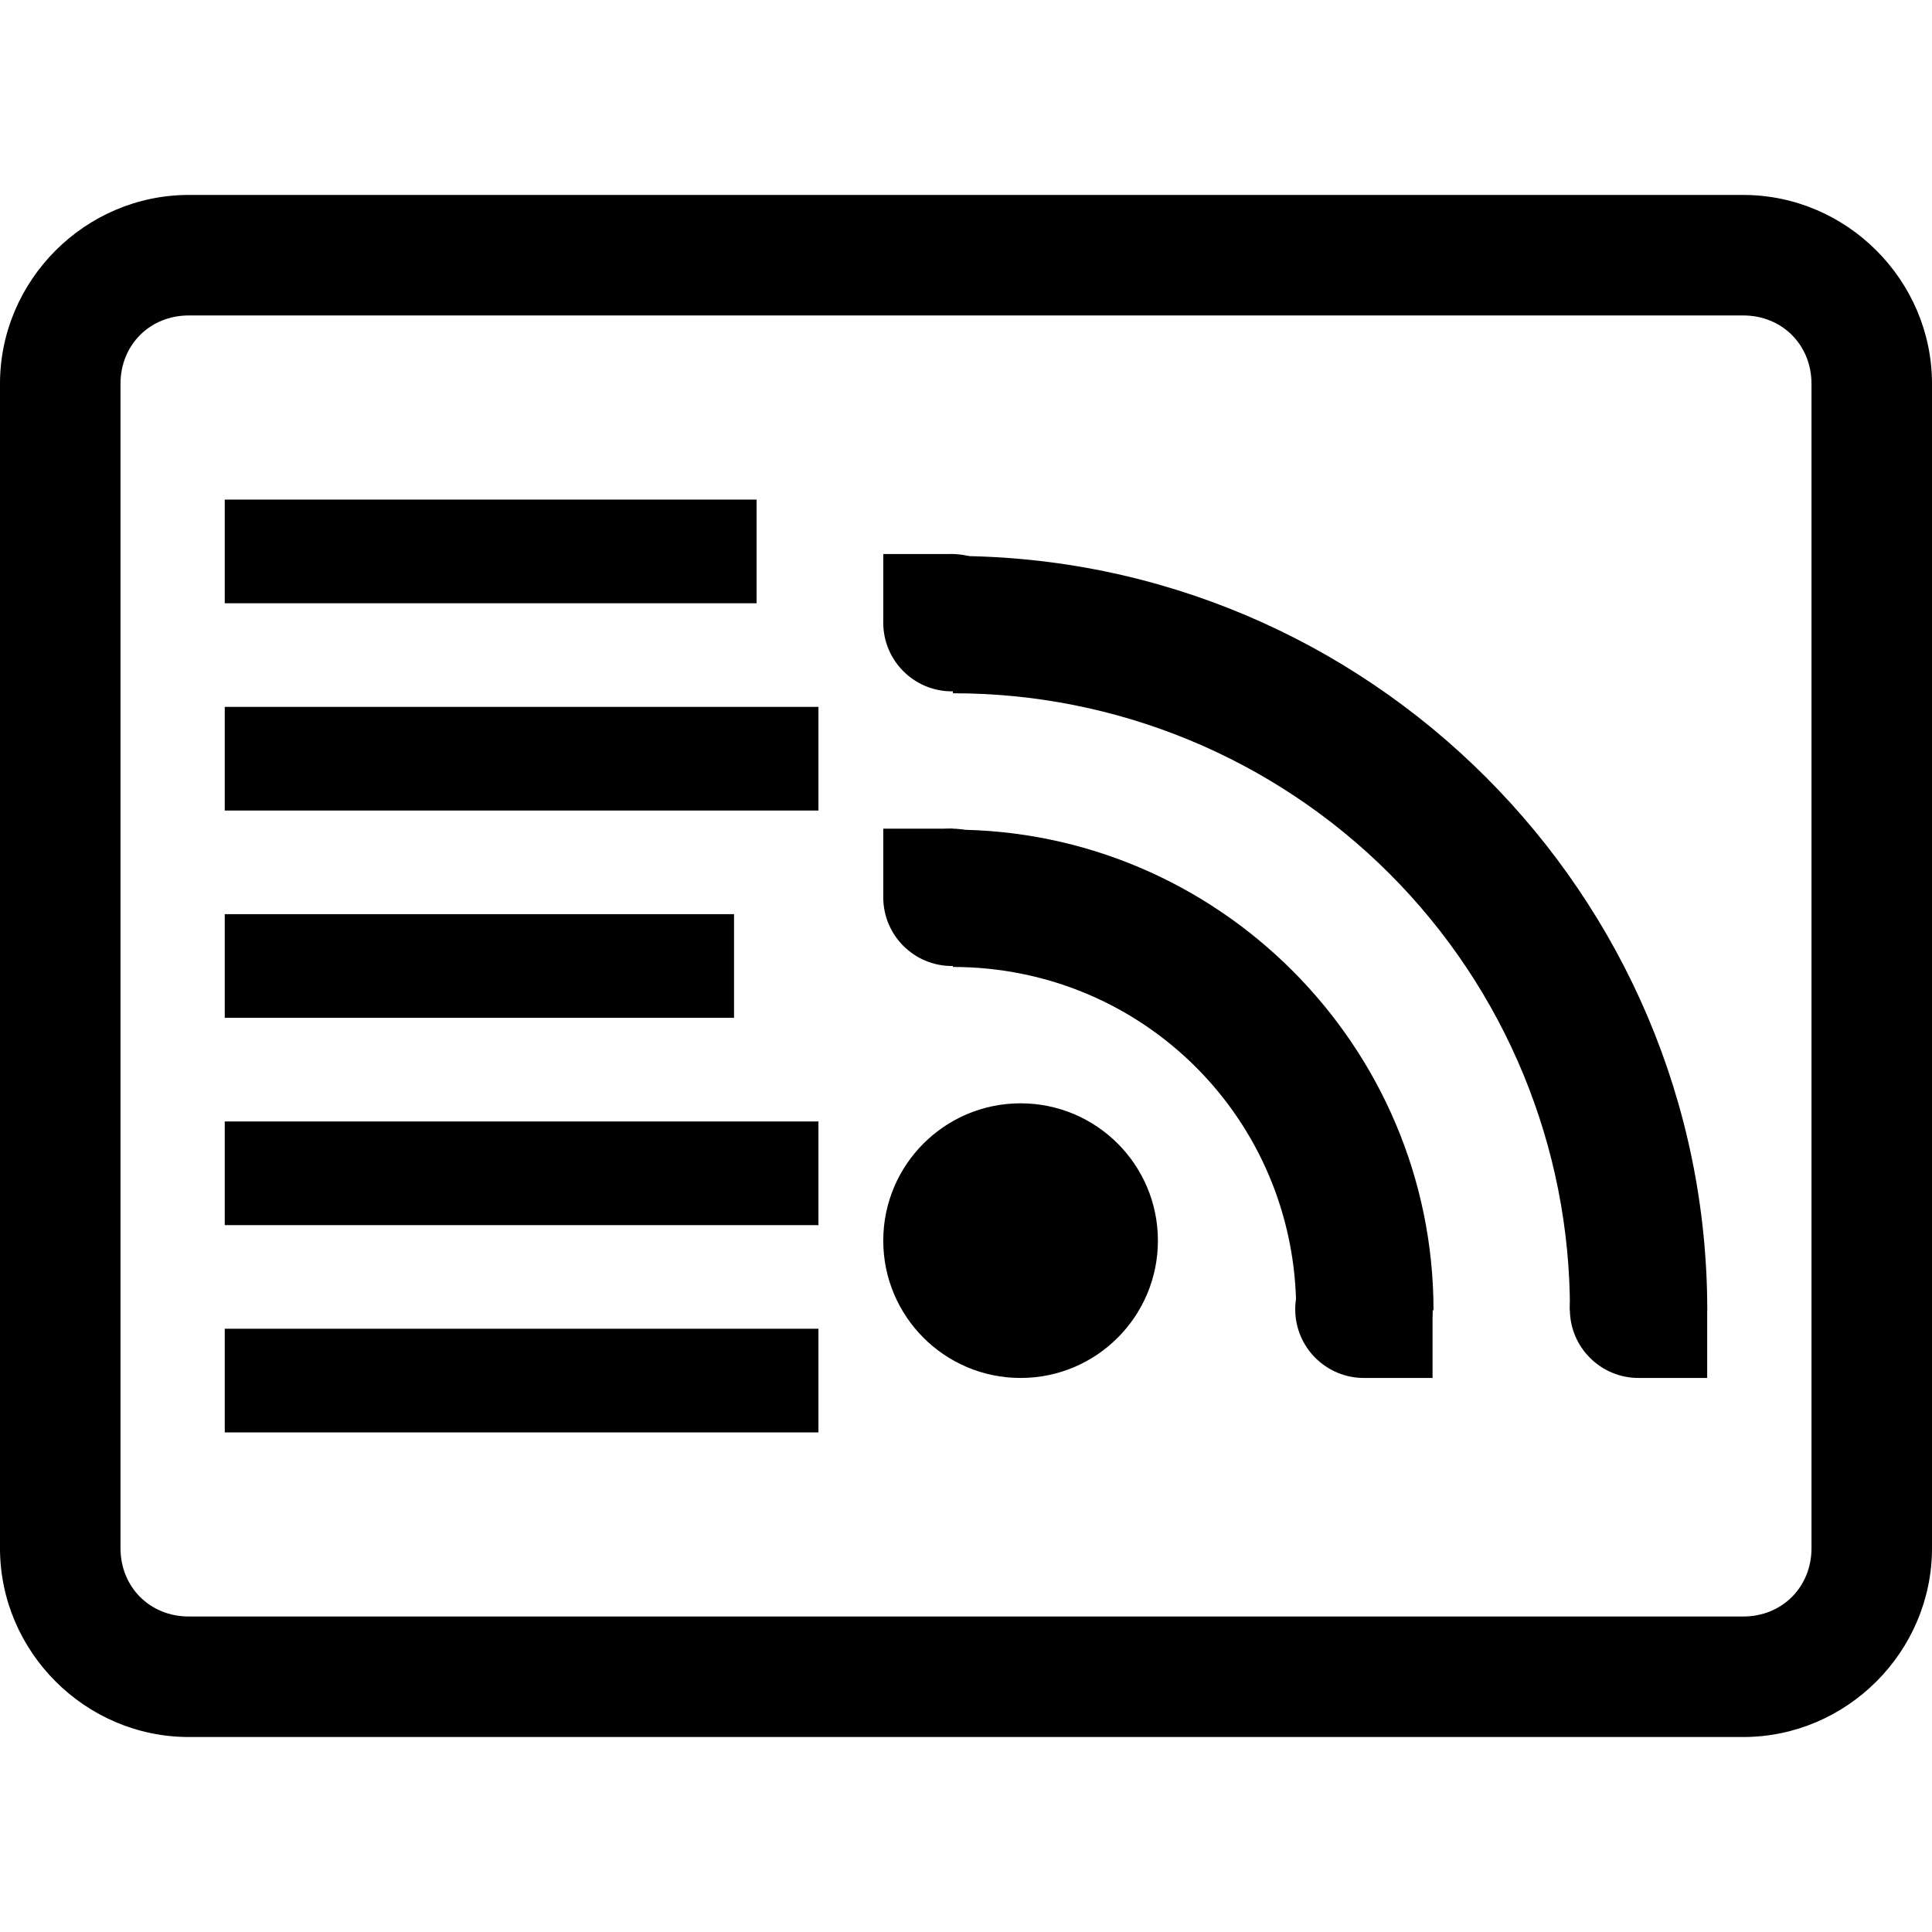
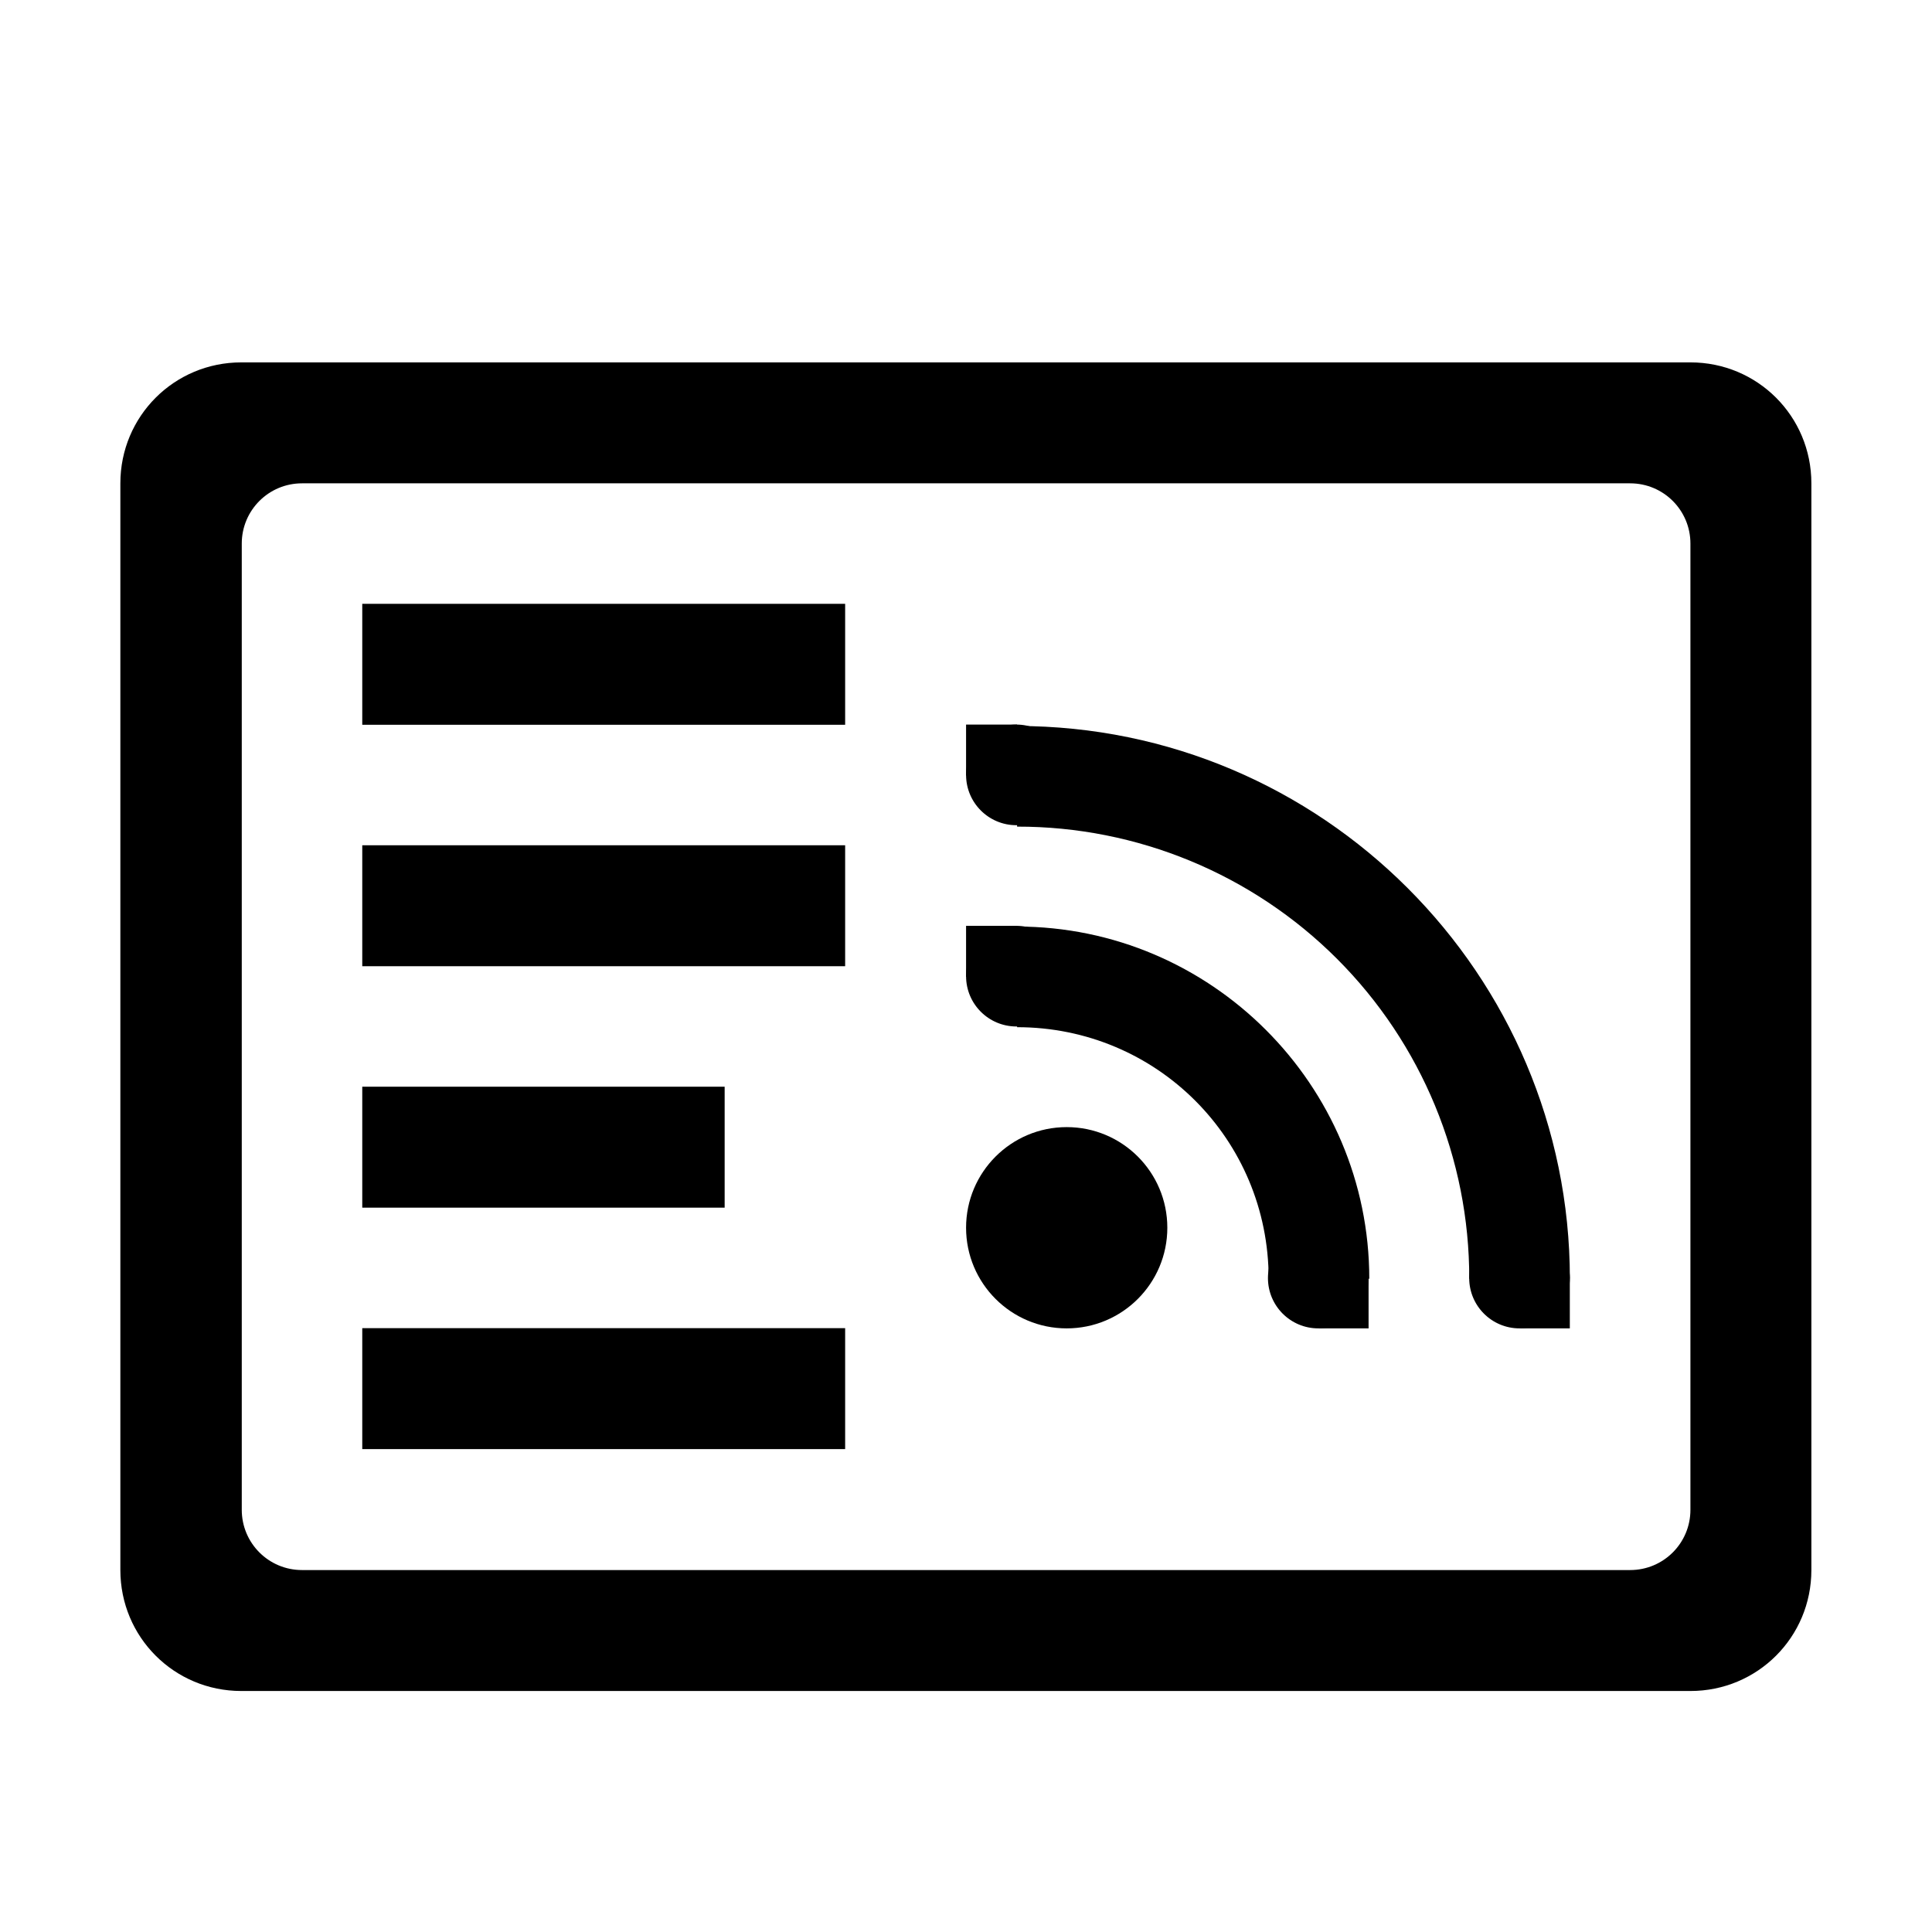
- <svg xmlns="http://www.w3.org/2000/svg" xmlns:xlink="http://www.w3.org/1999/xlink" id="svg2170" version="1.1" viewBox="0 0 67.733 67.733" height="256" width="256">
+ <svg xmlns="http://www.w3.org/2000/svg" xmlns:xlink="http://www.w3.org/1999/xlink" width="16" height="16" viewBox="0 0 4.233 4.233" version="1.1" id="svg2170">
  <defs id="defs2164">
-     <linearGradient xlink:href="#linearGradient1038" id="linearGradient1159" x1="28" y1="-276" x2="116" y2="-276" gradientUnits="userSpaceOnUse" gradientTransform="matrix(0.6779871,0,0,0.5291667,6.589903,-124.8428)" />
+     <linearGradient gradientTransform="matrix(0.6779871,0,0,0.5291667,6.589903,-124.8428)" gradientUnits="userSpaceOnUse" y2="-276" x2="116" y1="-276" x1="28" id="linearGradient1159" xlink:href="#linearGradient1038" />
    <linearGradient id="linearGradient1038">
-       <stop id="stop1026" offset="0" style="stop-color:#c0bfbc;stop-opacity:1" />
-       <stop style="stop-color:#ffffff;stop-opacity:1" offset="0.045" id="stop1028" />
-       <stop style="stop-color:#deddda;stop-opacity:1" offset="0.091" id="stop1030" />
-       <stop style="stop-color:#deddda;stop-opacity:1" offset="0.909" id="stop1032" />
-       <stop id="stop1034" offset="0.955" style="stop-color:#ffffff;stop-opacity:1" />
-       <stop id="stop1036" offset="1" style="stop-color:#c0bfbc;stop-opacity:1" />
+       <stop style="stop-color:#c0bfbc;stop-opacity:1" offset="0" id="stop1026" />
+       <stop id="stop1028" offset="0.045" style="stop-color:#ffffff;stop-opacity:1" />
+       <stop id="stop1030" offset="0.091" style="stop-color:#deddda;stop-opacity:1" />
+       <stop id="stop1032" offset="0.909" style="stop-color:#deddda;stop-opacity:1" />
+       <stop style="stop-color:#ffffff;stop-opacity:1" offset="0.955" id="stop1034" />
+       <stop style="stop-color:#c0bfbc;stop-opacity:1" offset="1" id="stop1036" />
    </linearGradient>
-     <linearGradient xlink:href="#linearGradient1351-3" id="linearGradient1130" gradientUnits="userSpaceOnUse" gradientTransform="matrix(0.25,0,0,0.25,180,83)" x1="344" y1="76" x2="340" y2="72" />
+     <linearGradient y2="72" x2="340" y1="76" x1="344" gradientTransform="matrix(0.25,0,0,0.25,180,83)" gradientUnits="userSpaceOnUse" id="linearGradient1130" xlink:href="#linearGradient1351-3" />
    <linearGradient id="linearGradient1351-3">
-       <stop style="stop-color:#d5d3cf;stop-opacity:1" offset="0" id="stop1347" />
-       <stop style="stop-color:#ffffff;stop-opacity:1" offset="1" id="stop1349-6" />
+       <stop id="stop1347" offset="0" style="stop-color:#d5d3cf;stop-opacity:1" />
+       <stop id="stop1349-6" offset="1" style="stop-color:#ffffff;stop-opacity:1" />
    </linearGradient>
-     <clipPath clipPathUnits="userSpaceOnUse" id="clipPath1609-7">
-       <path id="path1611-5" d="m 252,116 28,-28 v -8 h -36 v 36 z" style="fill:#e74747;stroke:none;stroke-width:0.25px;stroke-linecap:butt;stroke-linejoin:miter;stroke-opacity:1" />
+     <clipPath id="clipPath1609-7" clipPathUnits="userSpaceOnUse">
+       <path style="fill:#e74747;stroke:none;stroke-width:0.25px;stroke-linecap:butt;stroke-linejoin:miter;stroke-opacity:1" d="m 252,116 28,-28 v -8 h -36 v 36 z" id="path1611-5" />
    </clipPath>
  </defs>
-   <g transform="translate(0,-229.2666)" id="layer1">
-     <g transform="matrix(1.064473,0,0,1.064473,203.4578,3.750142)" id="g1052">
-       <path style="color:#000000;font-style:normal;font-variant:normal;font-weight:normal;font-stretch:normal;font-size:medium;line-height:normal;font-family:sans-serif;font-variant-ligatures:normal;font-variant-position:normal;font-variant-caps:normal;font-variant-numeric:normal;font-variant-alternates:normal;font-variant-east-asian:normal;font-feature-settings:normal;font-variation-settings:normal;text-indent:0;text-align:start;text-decoration:none;text-decoration-line:none;text-decoration-style:solid;text-decoration-color:#000000;letter-spacing:normal;word-spacing:normal;text-transform:none;writing-mode:lr-tb;direction:ltr;text-orientation:mixed;dominant-baseline:auto;baseline-shift:baseline;text-anchor:start;white-space:normal;shape-padding:0;shape-margin:0;inline-size:0;clip-rule:nonzero;display:inline;overflow:visible;visibility:visible;opacity:1;isolation:auto;mix-blend-mode:normal;color-interpolation:sRGB;color-interpolation-filters:linearRGB;solid-color:#000000;solid-opacity:1;vector-effect:none;fill:#000000;fill-opacity:1;fill-rule:nonzero;stroke:none;stroke-width:3.969;stroke-linecap:round;stroke-linejoin:miter;stroke-miterlimit:4;stroke-dasharray:none;stroke-dashoffset:0;stroke-opacity:1;marker:none;paint-order:markers fill stroke;color-rendering:auto;image-rendering:auto;shape-rendering:auto;text-rendering:auto;enable-background:accumulate;stop-color:#000000;stop-opacity:1" d="m 133.721,-269.066 c -3.41,0 -6.217,2.808 -6.217,6.219 v 38.35 c 0,3.41 2.807,6.219 6.217,6.219 h 51.197 c 3.41,0 6.217,-2.808 6.217,-6.219 v -38.35 c 0,-3.41 -2.807,-6.219 -6.217,-6.219 z m 0,3.969 h 51.197 c 1.28,0 2.248,0.97 2.248,2.25 v 38.35 c 0,1.28 -0.968,2.25 -2.248,2.25 H 133.721 c -1.28,0 -2.248,-0.97 -2.248,-2.25 v -38.35 c 0,-1.28 0.968,-2.25 2.248,-2.25 z" id="path1036" transform="scale(-1)" />
-       <g id="g1031" transform="matrix(1.08573,0,0,1.08573,17.96737,-20.88991)">
-         <g style="opacity:1;fill:#000000;stop-opacity:1" transform="matrix(2.082783,0,0,2.082783,-169.9635,227.0102)" fill="#474747" id="g930">
-           <path d="M 6,12 A 2,2 0 0 1 4,14 2,2 0 0 1 2,12 2,2 0 0 1 4,10 2,2 0 0 1 6,12 Z" style="fill:#000000;marker:none" color="#000" overflow="visible" id="path920" />
-           <path style="fill:#000000" d="M 2,6 H 3.014 V 7.014 H 2 Z m 7.014,7.014 H 10 V 14 H 9.014 Z m 4,0 H 14 V 14 H 13.014 Z M 2,2 H 3.014 V 3.014 H 2 Z" id="path922" />
-           <path d="m 3.014,8.014 c 2.774,0 5,2.227 5,5 h 2 c 0,-3.854 -3.145,-7 -7,-7 z" style="line-height:normal;font-variant-ligatures:normal;font-variant-position:normal;font-variant-caps:normal;font-variant-numeric:normal;font-variant-alternates:normal;font-feature-settings:normal;text-indent:0;text-align:start;text-decoration:none;text-decoration-line:none;text-decoration-style:solid;text-decoration-color:#000000;text-transform:none;text-orientation:mixed;shape-padding:0;isolation:auto;mix-blend-mode:normal;fill:#000000;marker:none" color="#000" font-weight="400" font-family="sans-serif" white-space="normal" overflow="visible" id="path924" />
-           <path d="m 3.014,4.028 a 8.972,8.972 0 0 1 8.987,8.986 h 2 C 14,6.96 9.07,2.028 3.014,2.028 Z" style="line-height:normal;font-variant-ligatures:normal;font-variant-position:normal;font-variant-caps:normal;font-variant-numeric:normal;font-variant-alternates:normal;font-feature-settings:normal;text-indent:0;text-align:start;text-decoration:none;text-decoration-line:none;text-decoration-style:solid;text-decoration-color:#000000;text-transform:none;text-orientation:mixed;shape-padding:0;isolation:auto;mix-blend-mode:normal;fill:#000000;marker:none" color="#000" font-weight="400" font-family="sans-serif" white-space="normal" overflow="visible" id="path926" />
-           <path d="M 4,7 A 1,1 0 0 1 3,8 1,1 0 0 1 2,7 1,1 0 0 1 3,6 1,1 0 0 1 4,7 Z M 4,3 A 1,1 0 0 1 3,4 1,1 0 0 1 2,3 1,1 0 0 1 3,2 1,1 0 0 1 4,3 Z m 6,10 a 1,1 0 0 1 -1,1 1,1 0 0 1 -1,-1 1,1 0 0 1 1,-1 1,1 0 0 1 1,1 z m 4,0 a 1,1 0 0 1 -1,1 1,1 0 0 1 -1,-1 1,1 0 0 1 1,-1 1,1 0 0 1 1,1 z" style="fill:#000000;marker:none" color="#000" overflow="visible" id="path928" />
+   <g id="layer1" transform="translate(0,-229.2666)">
+     <g id="g1052" transform="matrix(1.064473,0,0,1.064473,203.4578,3.750142)">
+       <path transform="scale(-1)" id="path1036" d="m 133.721,-269.066 c -3.41,0 -6.217,2.808 -6.217,6.219 v 38.35 c 0,3.41 2.807,6.219 6.217,6.219 h 51.197 c 3.41,0 6.217,-2.808 6.217,-6.219 v -38.35 c 0,-3.41 -2.807,-6.219 -6.217,-6.219 z m 0,3.969 h 51.197 c 1.28,0 2.248,0.97 2.248,2.25 v 38.35 c 0,1.28 -0.968,2.25 -2.248,2.25 H 133.721 c -1.28,0 -2.248,-0.97 -2.248,-2.25 v -38.35 c 0,-1.28 0.968,-2.25 2.248,-2.25 z" style="color:#000000;font-style:normal;font-variant:normal;font-weight:normal;font-stretch:normal;font-size:medium;line-height:normal;font-family:sans-serif;font-variant-ligatures:normal;font-variant-position:normal;font-variant-caps:normal;font-variant-numeric:normal;font-variant-alternates:normal;font-variant-east-asian:normal;font-feature-settings:normal;font-variation-settings:normal;text-indent:0;text-align:start;text-decoration:none;text-decoration-line:none;text-decoration-style:solid;text-decoration-color:#000000;letter-spacing:normal;word-spacing:normal;text-transform:none;writing-mode:lr-tb;direction:ltr;text-orientation:mixed;dominant-baseline:auto;baseline-shift:baseline;text-anchor:start;white-space:normal;shape-padding:0;shape-margin:0;inline-size:0;clip-rule:nonzero;display:inline;overflow:visible;visibility:visible;opacity:1;isolation:auto;mix-blend-mode:normal;color-interpolation:sRGB;color-interpolation-filters:linearRGB;solid-color:#000000;solid-opacity:1;vector-effect:none;fill:#000000;fill-opacity:1;fill-rule:nonzero;stroke:none;stroke-width:3.969;stroke-linecap:round;stroke-linejoin:miter;stroke-miterlimit:4;stroke-dasharray:none;stroke-dashoffset:0;stroke-opacity:1;marker:none;paint-order:markers fill stroke;color-rendering:auto;image-rendering:auto;shape-rendering:auto;text-rendering:auto;enable-background:accumulate;stop-color:#000000;stop-opacity:1" />
+       <g transform="matrix(1.08573,0,0,1.08573,17.96737,-20.88991)" id="g1031">
+         <g id="g930" fill="#474747" transform="matrix(2.082783,0,0,2.082783,-169.9635,227.0102)" style="opacity:1;fill:#000000;stop-opacity:1">
+           <path id="path920" overflow="visible" color="#000" style="fill:#000000;marker:none" d="M 6,12 A 2,2 0 0 1 4,14 2,2 0 0 1 2,12 2,2 0 0 1 4,10 2,2 0 0 1 6,12 Z" />
+           <path id="path922" d="M 2,6 H 3.014 V 7.014 H 2 Z m 7.014,7.014 H 10 V 14 H 9.014 Z m 4,0 H 14 V 14 H 13.014 Z M 2,2 H 3.014 V 3.014 H 2 Z" style="fill:#000000" />
+           <path id="path924" overflow="visible" white-space="normal" font-family="sans-serif" font-weight="400" color="#000" style="line-height:normal;font-variant-ligatures:normal;font-variant-position:normal;font-variant-caps:normal;font-variant-numeric:normal;font-variant-alternates:normal;font-feature-settings:normal;text-indent:0;text-align:start;text-decoration:none;text-decoration-line:none;text-decoration-style:solid;text-decoration-color:#000000;text-transform:none;text-orientation:mixed;shape-padding:0;isolation:auto;mix-blend-mode:normal;fill:#000000;marker:none" d="m 3.014,8.014 c 2.774,0 5,2.227 5,5 h 2 c 0,-3.854 -3.145,-7 -7,-7 z" />
+           <path id="path926" overflow="visible" white-space="normal" font-family="sans-serif" font-weight="400" color="#000" style="line-height:normal;font-variant-ligatures:normal;font-variant-position:normal;font-variant-caps:normal;font-variant-numeric:normal;font-variant-alternates:normal;font-feature-settings:normal;text-indent:0;text-align:start;text-decoration:none;text-decoration-line:none;text-decoration-style:solid;text-decoration-color:#000000;text-transform:none;text-orientation:mixed;shape-padding:0;isolation:auto;mix-blend-mode:normal;fill:#000000;marker:none" d="m 3.014,4.028 a 8.972,8.972 0 0 1 8.987,8.986 h 2 C 14,6.96 9.07,2.028 3.014,2.028 Z" />
+           <path id="path928" overflow="visible" color="#000" style="fill:#000000;marker:none" d="M 4,7 A 1,1 0 0 1 3,8 1,1 0 0 1 2,7 1,1 0 0 1 3,6 1,1 0 0 1 4,7 Z M 4,3 A 1,1 0 0 1 3,4 1,1 0 0 1 2,3 1,1 0 0 1 3,2 1,1 0 0 1 4,3 Z m 6,10 a 1,1 0 0 1 -1,1 1,1 0 0 1 -1,-1 1,1 0 0 1 1,-1 1,1 0 0 1 1,1 z m 4,0 a 1,1 0 0 1 -1,1 1,1 0 0 1 -1,-1 1,1 0 0 1 1,-1 1,1 0 0 1 1,1 z" />
        </g>
-         <g transform="matrix(0.9063435,0,0,1.265873,-18.3019,-55.35377)" id="g991" style="opacity:1;stop-opacity:1">
-           <rect id="rect932" fill="#0cc" ry="0" y="225.045" x="-184.777" height="2.484" width="17.8" style="opacity:1;fill:#000000;stroke-width:0.621;stop-opacity:1" />
-           <rect id="rect934" fill="#deddda" ry="0" y="230.012" x="-184.777" height="2.484" width="19.87" style="opacity:1;fill:#000000;stroke-width:0.621;stop-opacity:1" />
-           <rect id="rect936" fill="#deddda" width="17.045" height="2.484" x="-184.777" y="234.979" ry="0" style="opacity:1;fill:#000000;stroke-width:0.621;stop-opacity:1" />
-           <rect id="rect938" fill="#deddda" ry="0" y="239.947" x="-184.777" height="2.484" width="19.87" style="opacity:1;fill:#000000;stroke-width:0.621;stop-opacity:1" />
-           <rect id="rect940" fill="#deddda" width="19.87" height="2.484" x="-184.777" y="244.914" ry="0" style="opacity:1;fill:#000000;stroke-width:0.621;stop-opacity:1" />
+         <g style="opacity:1;stop-opacity:1" id="g991" transform="matrix(0.9063435,0,0,1.265873,-18.3019,-55.35377)">
+           <rect style="opacity:1;fill:#000000;stroke-width:0.621;stop-opacity:1" width="17.8" height="2.484" x="-184.777" y="225.045" ry="0" fill="#0cc" id="rect932" />
+           <rect style="opacity:1;fill:#000000;stroke-width:0.621;stop-opacity:1" width="19.87" height="2.484" x="-184.777" y="230.012" ry="0" fill="#deddda" id="rect934" />
+           <rect style="opacity:1;fill:#000000;stroke-width:0.621;stop-opacity:1" ry="0" y="234.979" x="-184.777" height="2.484" width="17.045" fill="#deddda" id="rect936" />
+           <rect style="opacity:1;fill:#000000;stroke-width:0.621;stop-opacity:1" width="19.87" height="2.484" x="-184.777" y="239.947" ry="0" fill="#deddda" id="rect938" />
+           <rect style="opacity:1;fill:#000000;stroke-width:0.621;stop-opacity:1" ry="0" y="244.914" x="-184.777" height="2.484" width="19.87" fill="#deddda" id="rect940" />
        </g>
      </g>
    </g>
+     <g transform="translate(-0.1322917,0.2645767)" id="g898">
+       <path d="m 0.661,229.796 c -0.147,0 -0.265,0.118 -0.265,0.265 v 2.381 c 0,0.147 0.118,0.265 0.265,0.265 H 3.836 c 0.147,0 0.265,-0.118 0.265,-0.265 v -2.381 c 0,-0.147 -0.118,-0.265 -0.265,-0.265 z m 0.132,0.265 H 3.704 c 0.073,0 0.132,0.059 0.132,0.132 v 2.117 c 0,0.073 -0.059,0.132 -0.132,0.132 H 0.794 c -0.073,0 -0.132,-0.059 -0.132,-0.132 v -2.117 c 0,-0.073 0.059,-0.132 0.132,-0.132 z" style="display:inline;opacity:1;fill:#000000;fill-opacity:1;stroke:none;stroke-width:0.518;stroke-opacity:1;paint-order:stroke fill markers;enable-background:new" id="rect1115" />
+       <g id="g930-3" fill="#474747" transform="matrix(0.1102338,0,0,0.110243,2.028492,230.3691)" style="display:inline;opacity:1;fill:#000000;enable-background:new;stop-opacity:1">
+         <path id="path920-6" overflow="visible" color="#000" style="fill:#000000;marker:none" d="M 6,12 A 2,2 0 0 1 4,14 2,2 0 0 1 2,12 2,2 0 0 1 4,10 2,2 0 0 1 6,12 Z" />
+         <path id="path922-7" d="M 2,6 H 3.014 V 7.014 H 2 Z m 7.014,7.014 H 10 V 14 H 9.014 Z m 4,0 H 14 V 14 H 13.014 Z M 2,2 H 3.014 V 3.014 H 2 Z" style="fill:#000000" />
+         <path id="path924-5" overflow="visible" white-space="normal" font-family="sans-serif" font-weight="400" color="#000" style="line-height:normal;font-variant-ligatures:normal;font-variant-position:normal;font-variant-caps:normal;font-variant-numeric:normal;font-variant-alternates:normal;font-feature-settings:normal;text-indent:0;text-align:start;text-decoration:none;text-decoration-line:none;text-decoration-style:solid;text-decoration-color:#000000;text-transform:none;text-orientation:mixed;shape-padding:0;isolation:auto;mix-blend-mode:normal;fill:#000000;marker:none" d="m 3.014,8.014 c 2.774,0 5,2.227 5,5 h 2 c 0,-3.854 -3.145,-7 -7,-7 z" />
+         <path id="path926-3" overflow="visible" white-space="normal" font-family="sans-serif" font-weight="400" color="#000" style="line-height:normal;font-variant-ligatures:normal;font-variant-position:normal;font-variant-caps:normal;font-variant-numeric:normal;font-variant-alternates:normal;font-feature-settings:normal;text-indent:0;text-align:start;text-decoration:none;text-decoration-line:none;text-decoration-style:solid;text-decoration-color:#000000;text-transform:none;text-orientation:mixed;shape-padding:0;isolation:auto;mix-blend-mode:normal;fill:#000000;marker:none" d="m 3.014,4.028 a 8.972,8.972 0 0 1 8.987,8.986 h 2 C 14,6.96 9.07,2.028 3.014,2.028 Z" />
+         <path id="path928-5" overflow="visible" color="#000" style="fill:#000000;marker:none" d="M 4,7 A 1,1 0 0 1 3,8 1,1 0 0 1 2,7 1,1 0 0 1 3,6 1,1 0 0 1 4,7 Z M 4,3 A 1,1 0 0 1 3,4 1,1 0 0 1 2,3 1,1 0 0 1 3,2 1,1 0 0 1 4,3 Z m 6,10 a 1,1 0 0 1 -1,1 1,1 0 0 1 -1,-1 1,1 0 0 1 1,-1 1,1 0 0 1 1,1 z m 4,0 a 1,1 0 0 1 -1,1 1,1 0 0 1 -1,-1 1,1 0 0 1 1,-1 1,1 0 0 1 1,1 z" />
+       </g>
+       <rect id="rect932-6" fill="#0cc" ry="0" y="230.325" x="0.926" height="0.265" width="1.058" style="display:inline;opacity:1;fill:#000000;stroke-width:0.049;enable-background:new;stop-opacity:1" />
+       <rect id="rect934-2" fill="#deddda" ry="0" y="231.383" x="0.926" height="0.265" width="0.794" style="display:inline;opacity:1;fill:#000000;stroke-width:0.041;enable-background:new;stop-opacity:1" />
+       <rect style="display:inline;opacity:1;fill:#000000;stroke-width:0.047;enable-background:new;stop-opacity:1" width="1.058" height="0.265" x="0.926" y="230.854" ry="0" fill="#deddda" id="rect1127" />
+       <rect id="rect1137" fill="#deddda" ry="0" y="231.912" x="0.926" height="0.265" width="1.058" style="display:inline;opacity:1;fill:#000000;stroke-width:0.047;enable-background:new;stop-opacity:1" />
+     </g>
  </g>
</svg>
